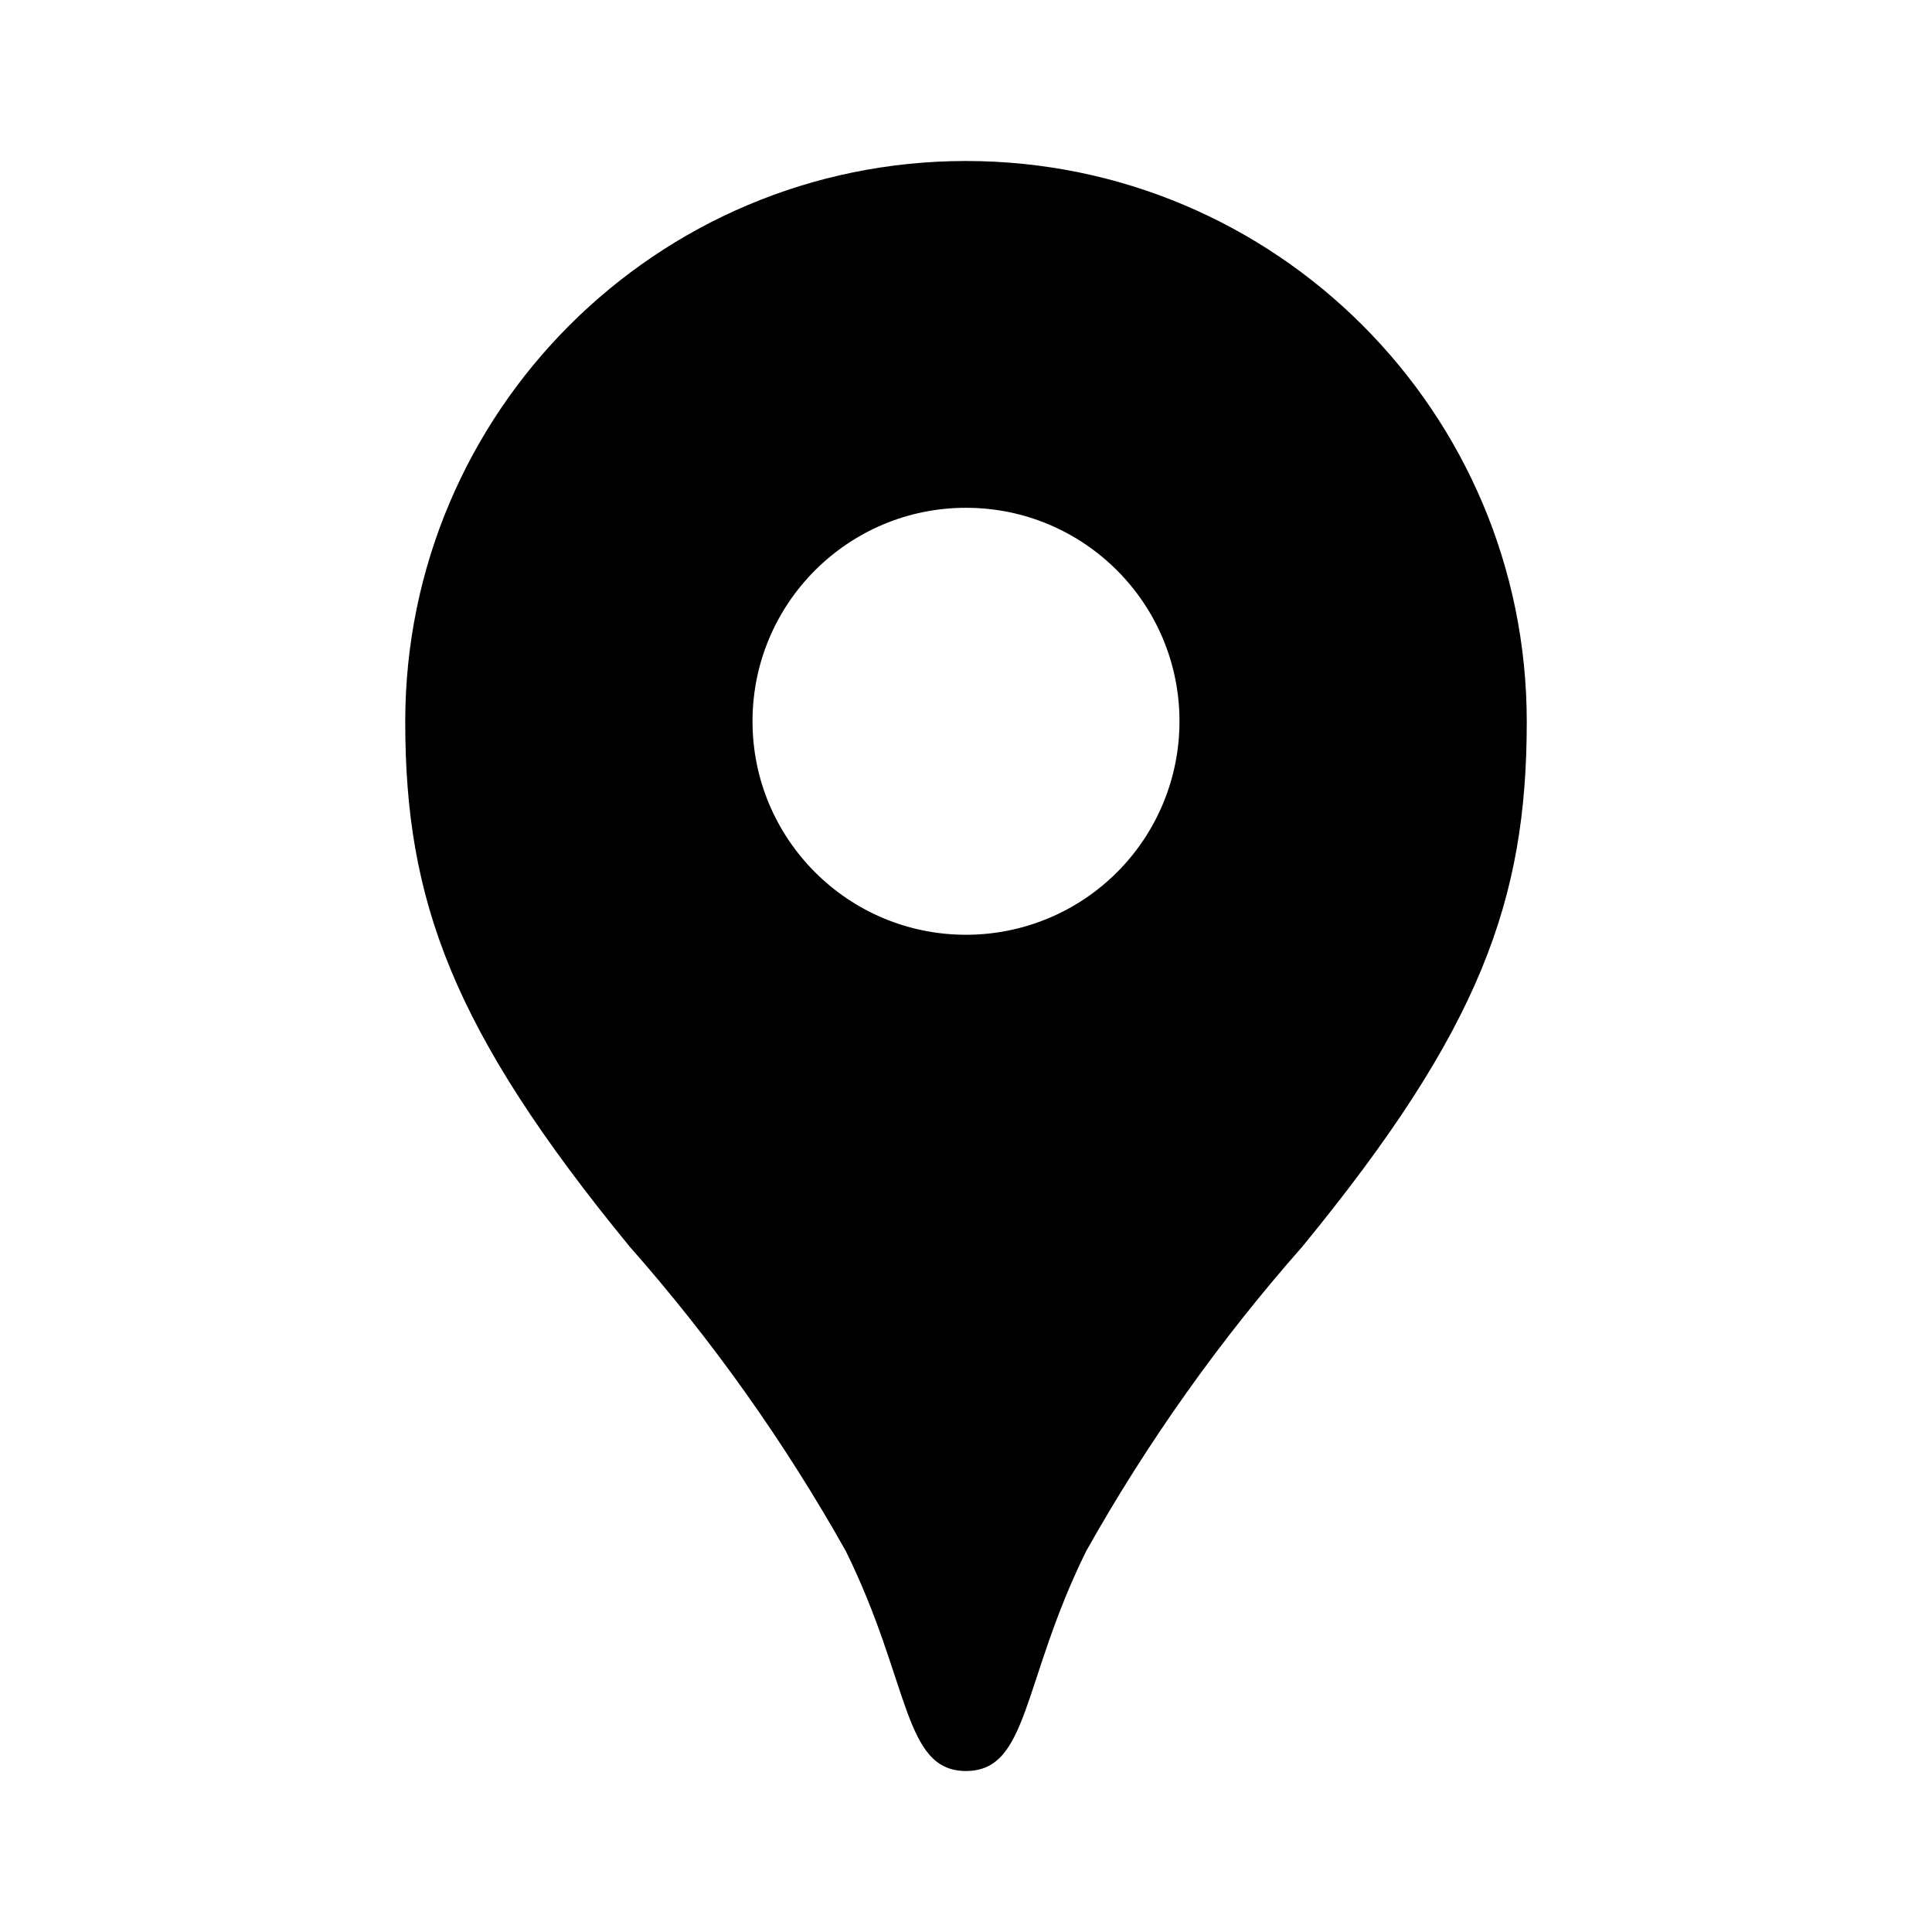
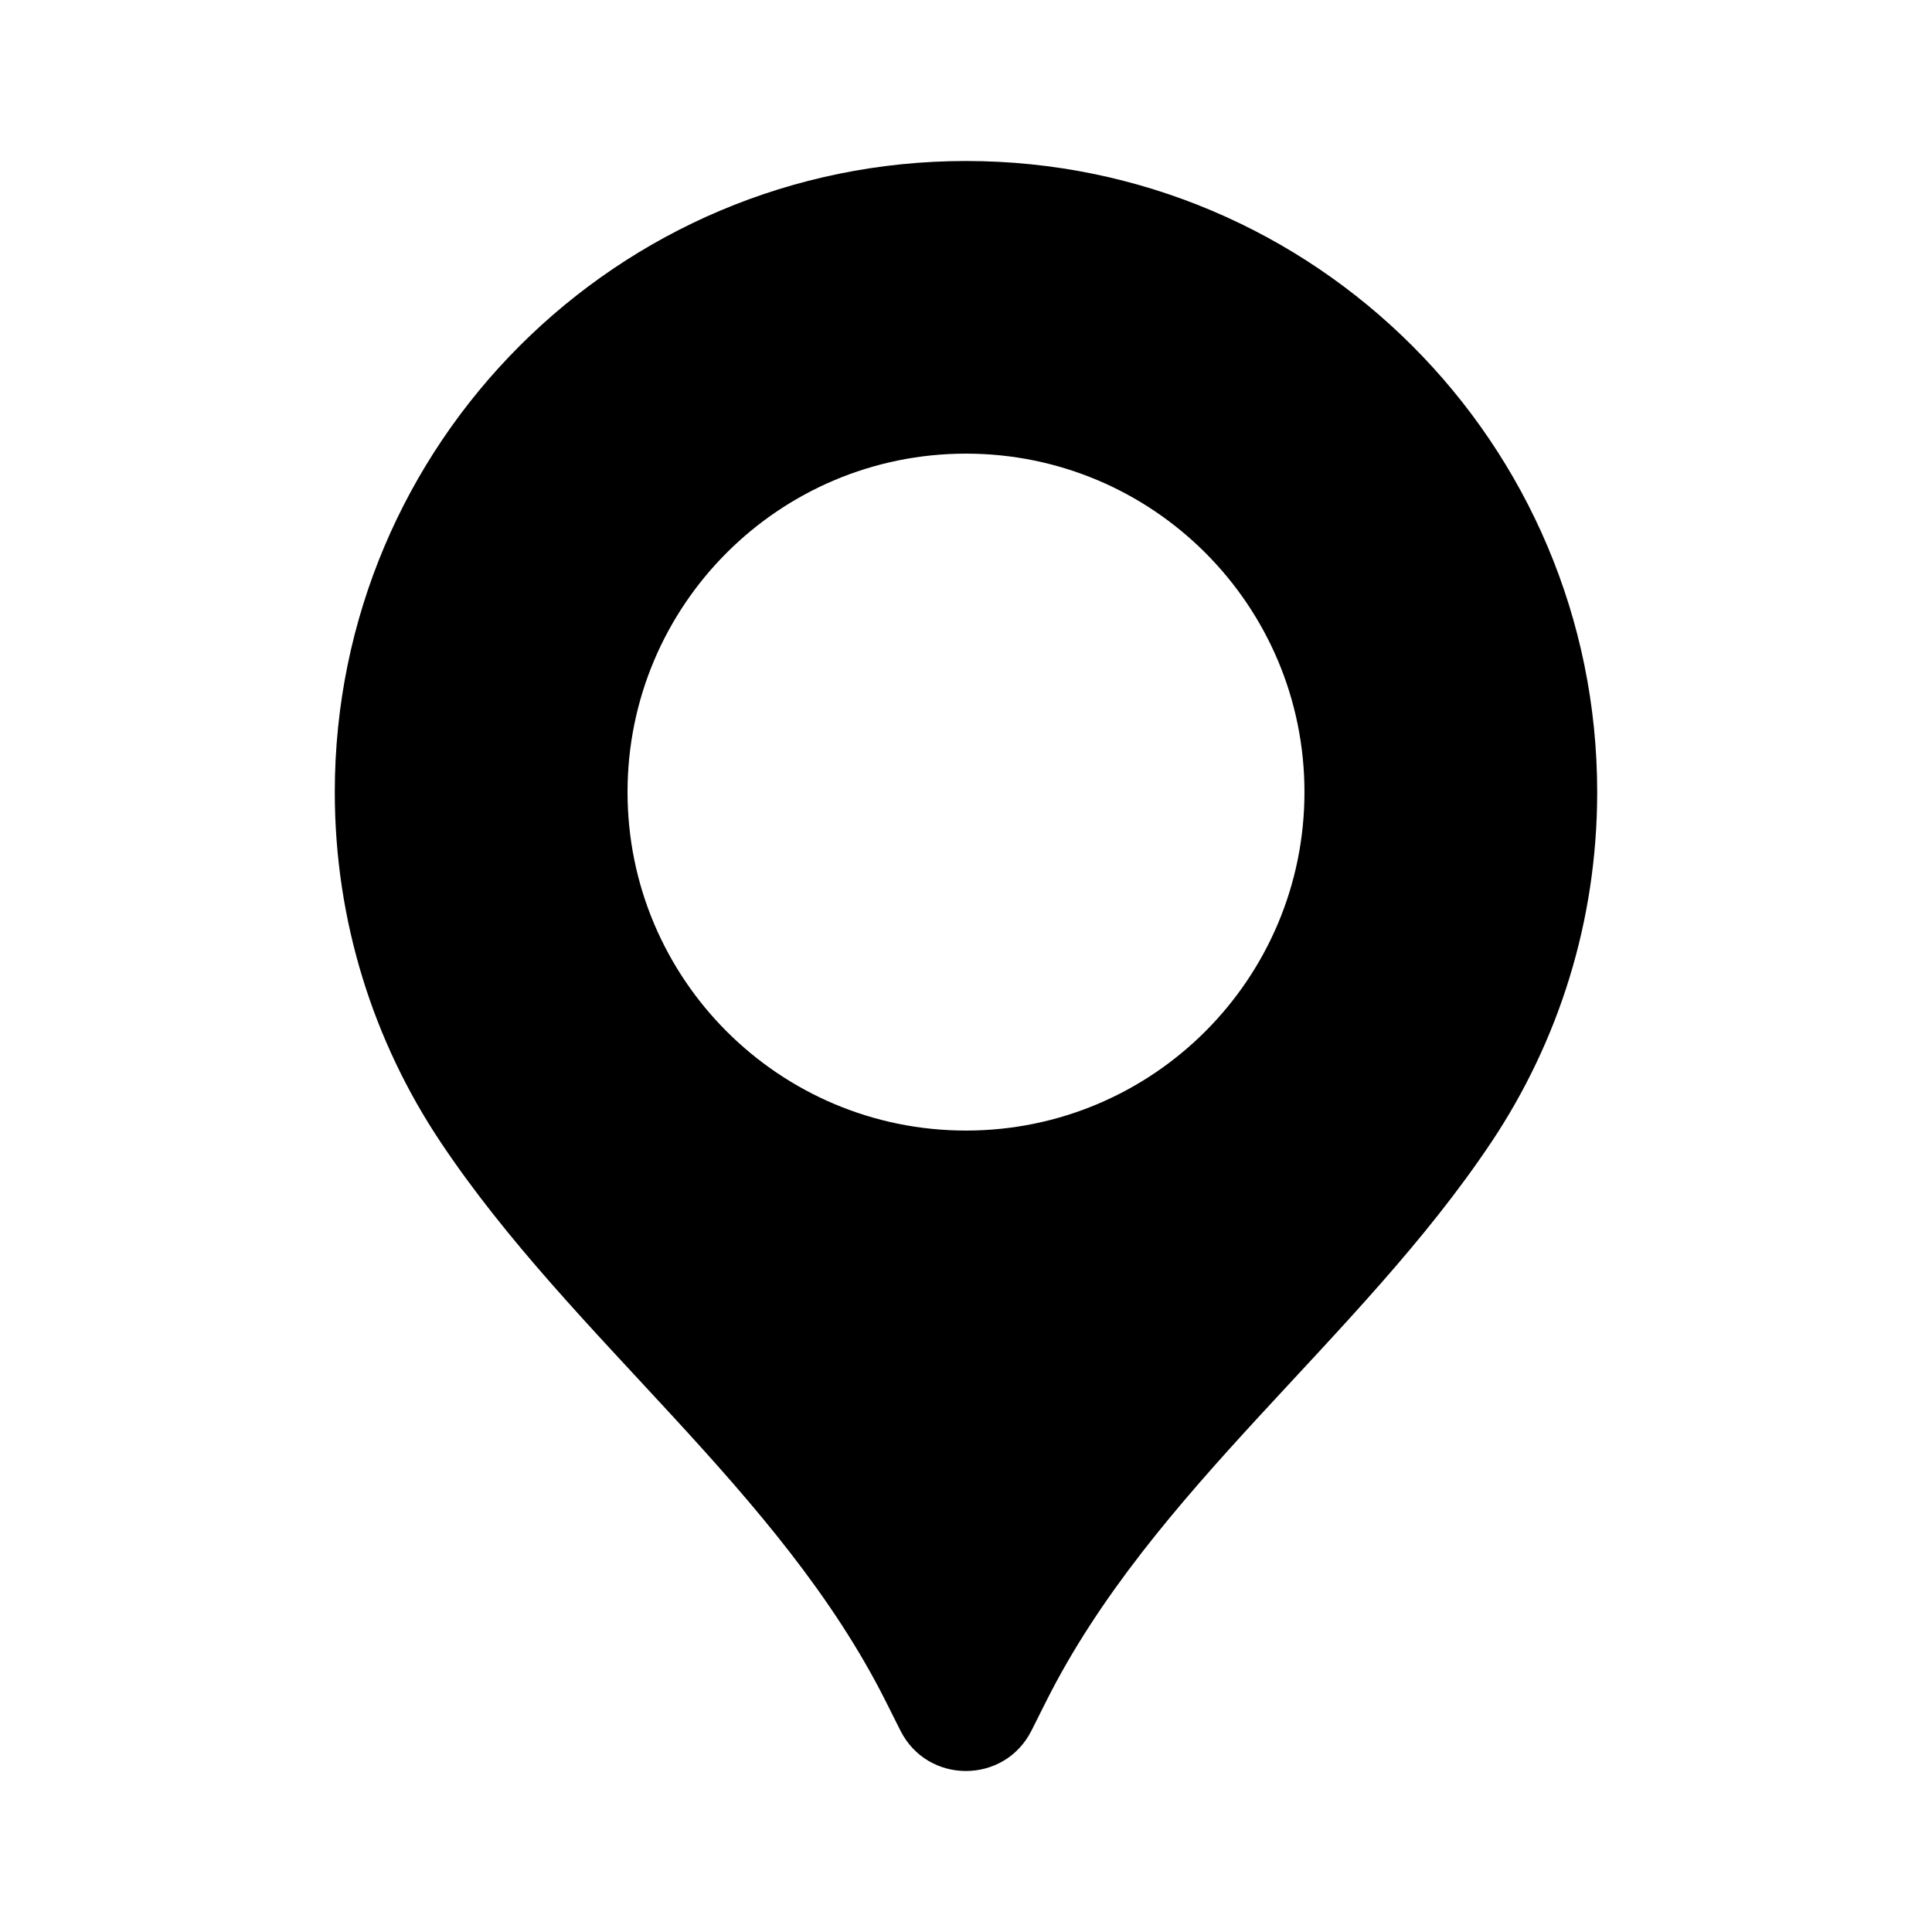
<svg xmlns="http://www.w3.org/2000/svg" width="192" height="192" viewBox="0 0 192 192">
-   <path d="M96 16a55.73 55.73 0 0 0-55.728 55.728c0 17.704 4.608 30.584 22.304 52.16a176 176 0 0 1 21.488 30.272C90.48 167.168 89.728 176 96 176s5.52-8.832 11.936-21.84a176 176 0 0 1 21.488-30.272c17.696-21.576 22.304-34.456 22.304-52.16A55.73 55.73 0 0 0 96 16m0 76.896a21.216 21.216 0 1 1 21.216-21.216A21.2 21.2 0 0 1 96 92.896" />
+   <path d="M96 16c34.645 0 62.727 28.082 62.727 62.727 0 12.864-3.873 24.827-10.518 34.782-13.145 19.691-33.7 34.491-44.291 55.664l-1.4 2.79c-1.345 2.692-3.936 4.037-6.527 4.037s-5.173-1.345-6.518-4.036l-1.4-2.791C77.48 148 56.936 133.2 43.79 113.509c-6.646-9.955-10.519-21.918-10.519-34.782C33.272 44.082 61.354 16 96 16m0 29.082c-18.573 0-33.636 15.064-33.636 33.636S77.419 112.354 96 112.354c18.573 0 33.636-15.064 33.636-33.636S114.572 45.082 96 45.082" />
</svg>
